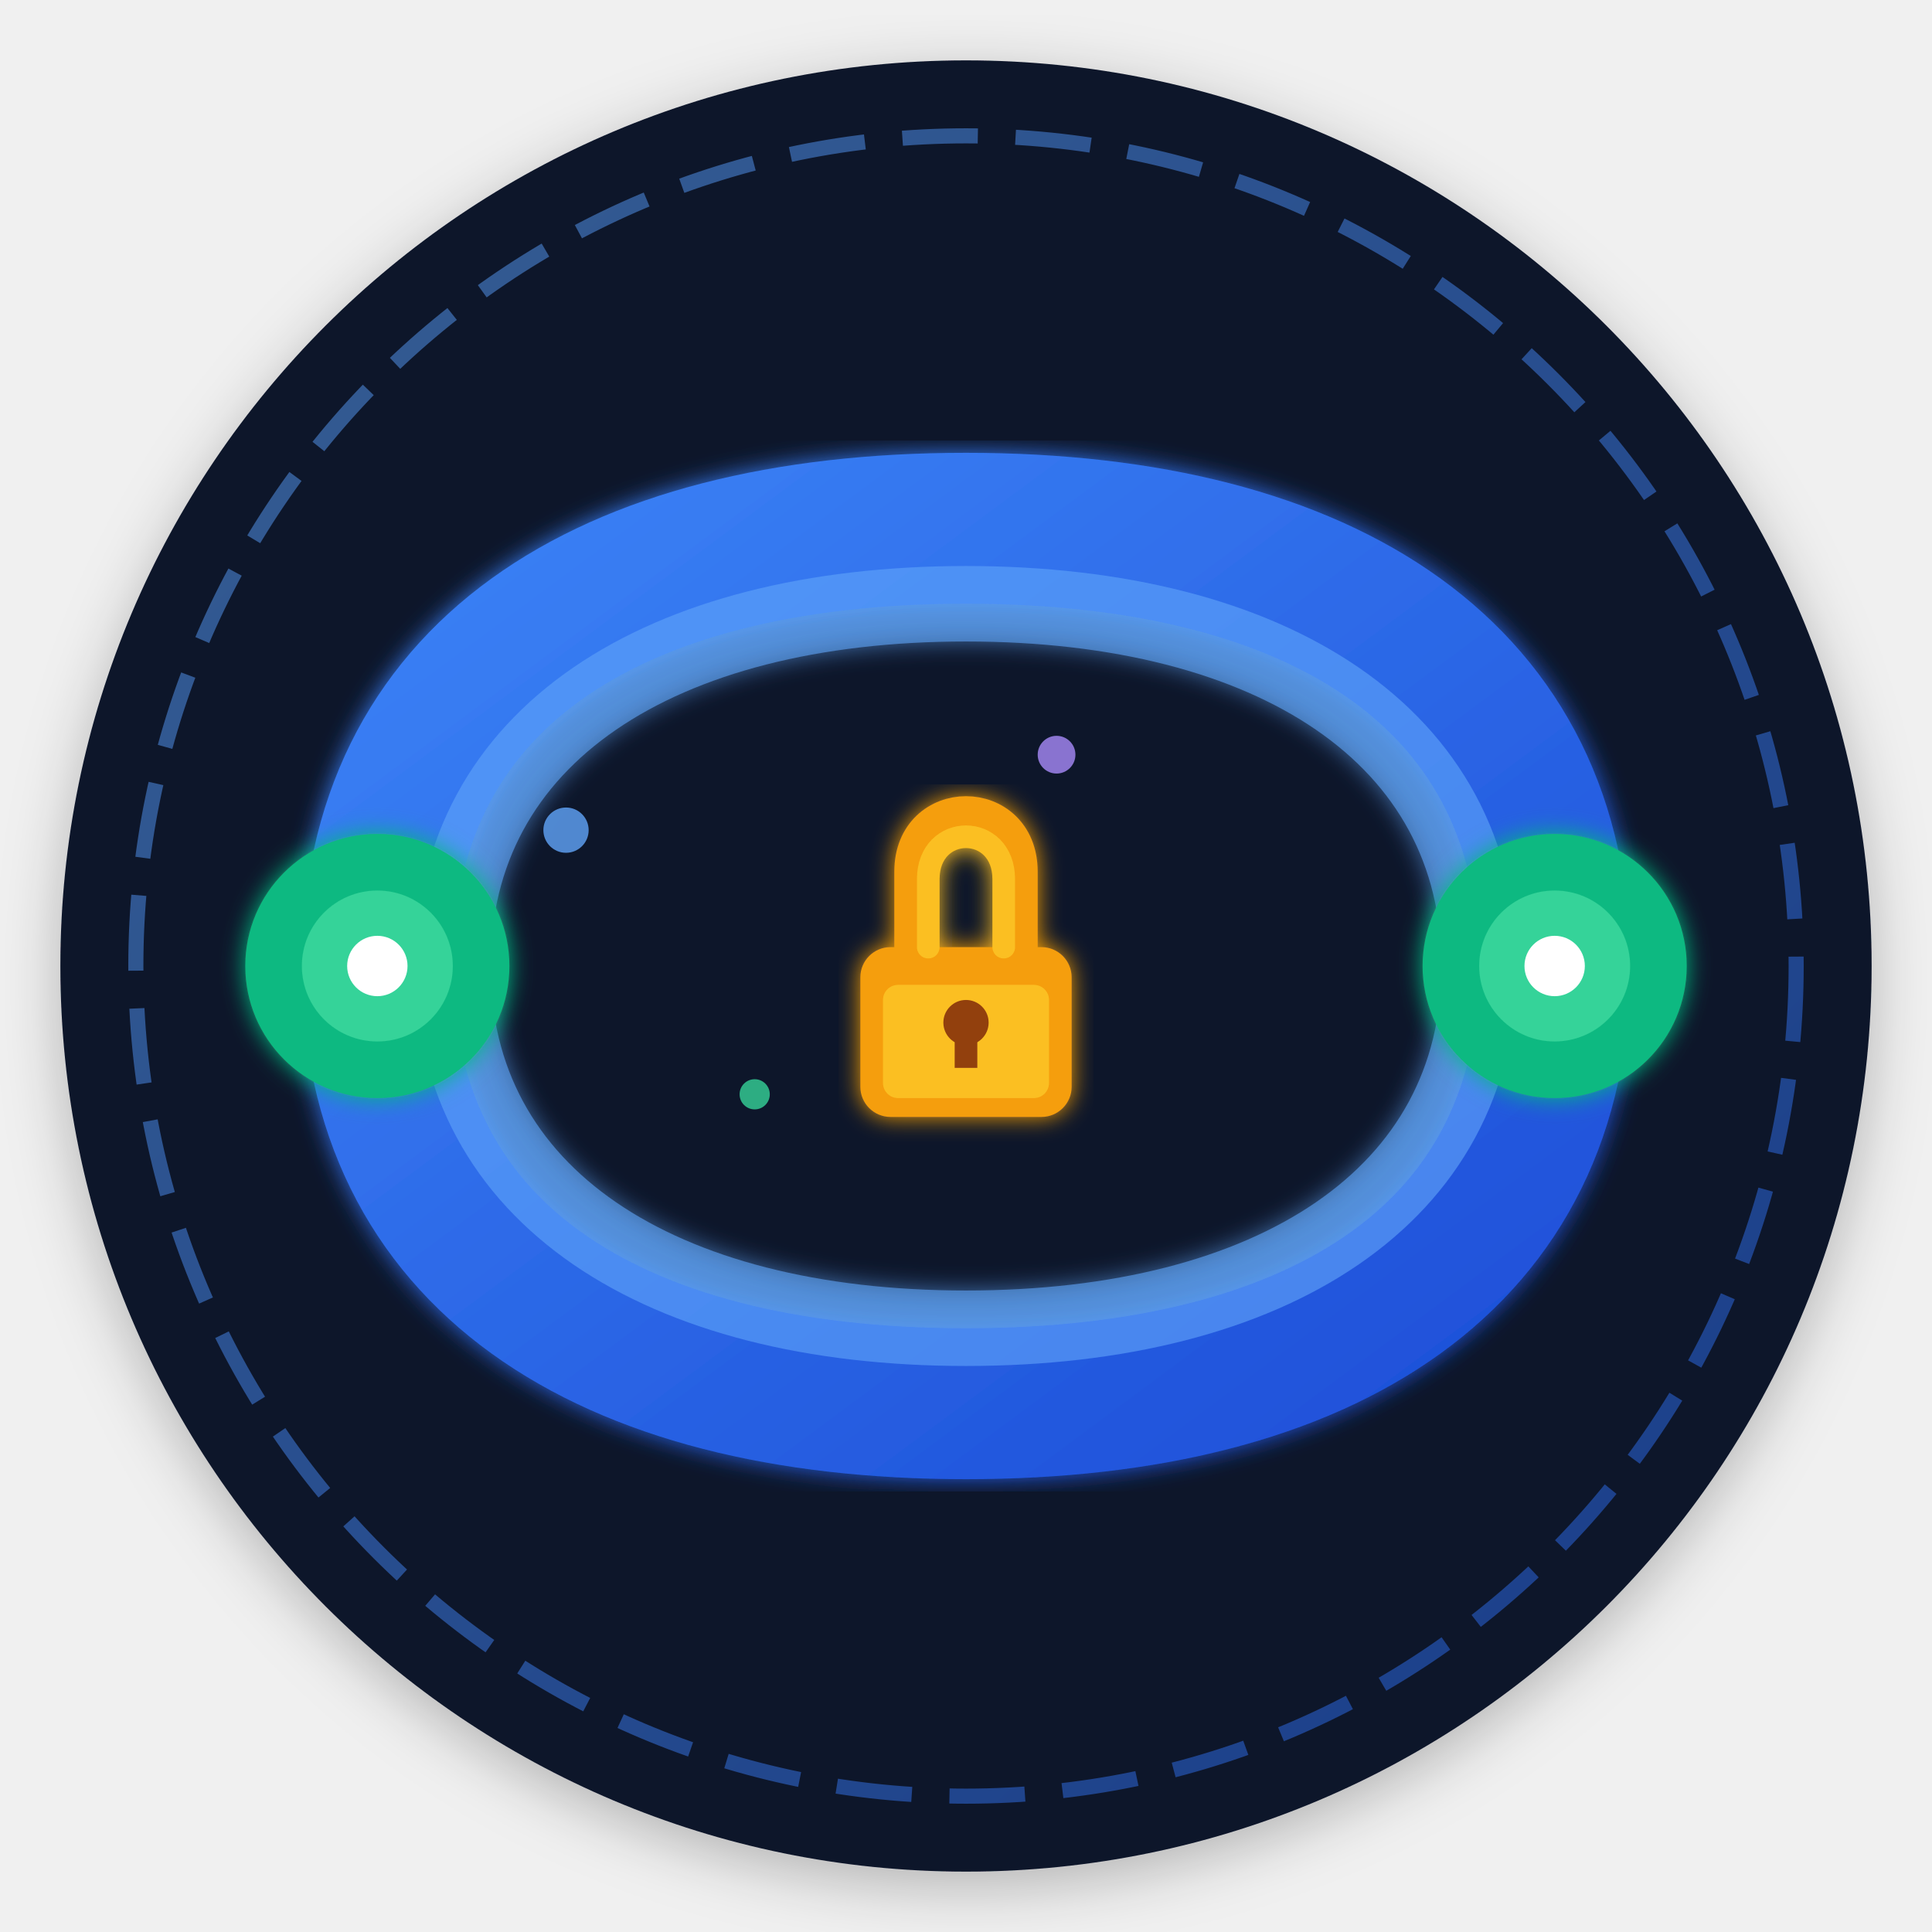
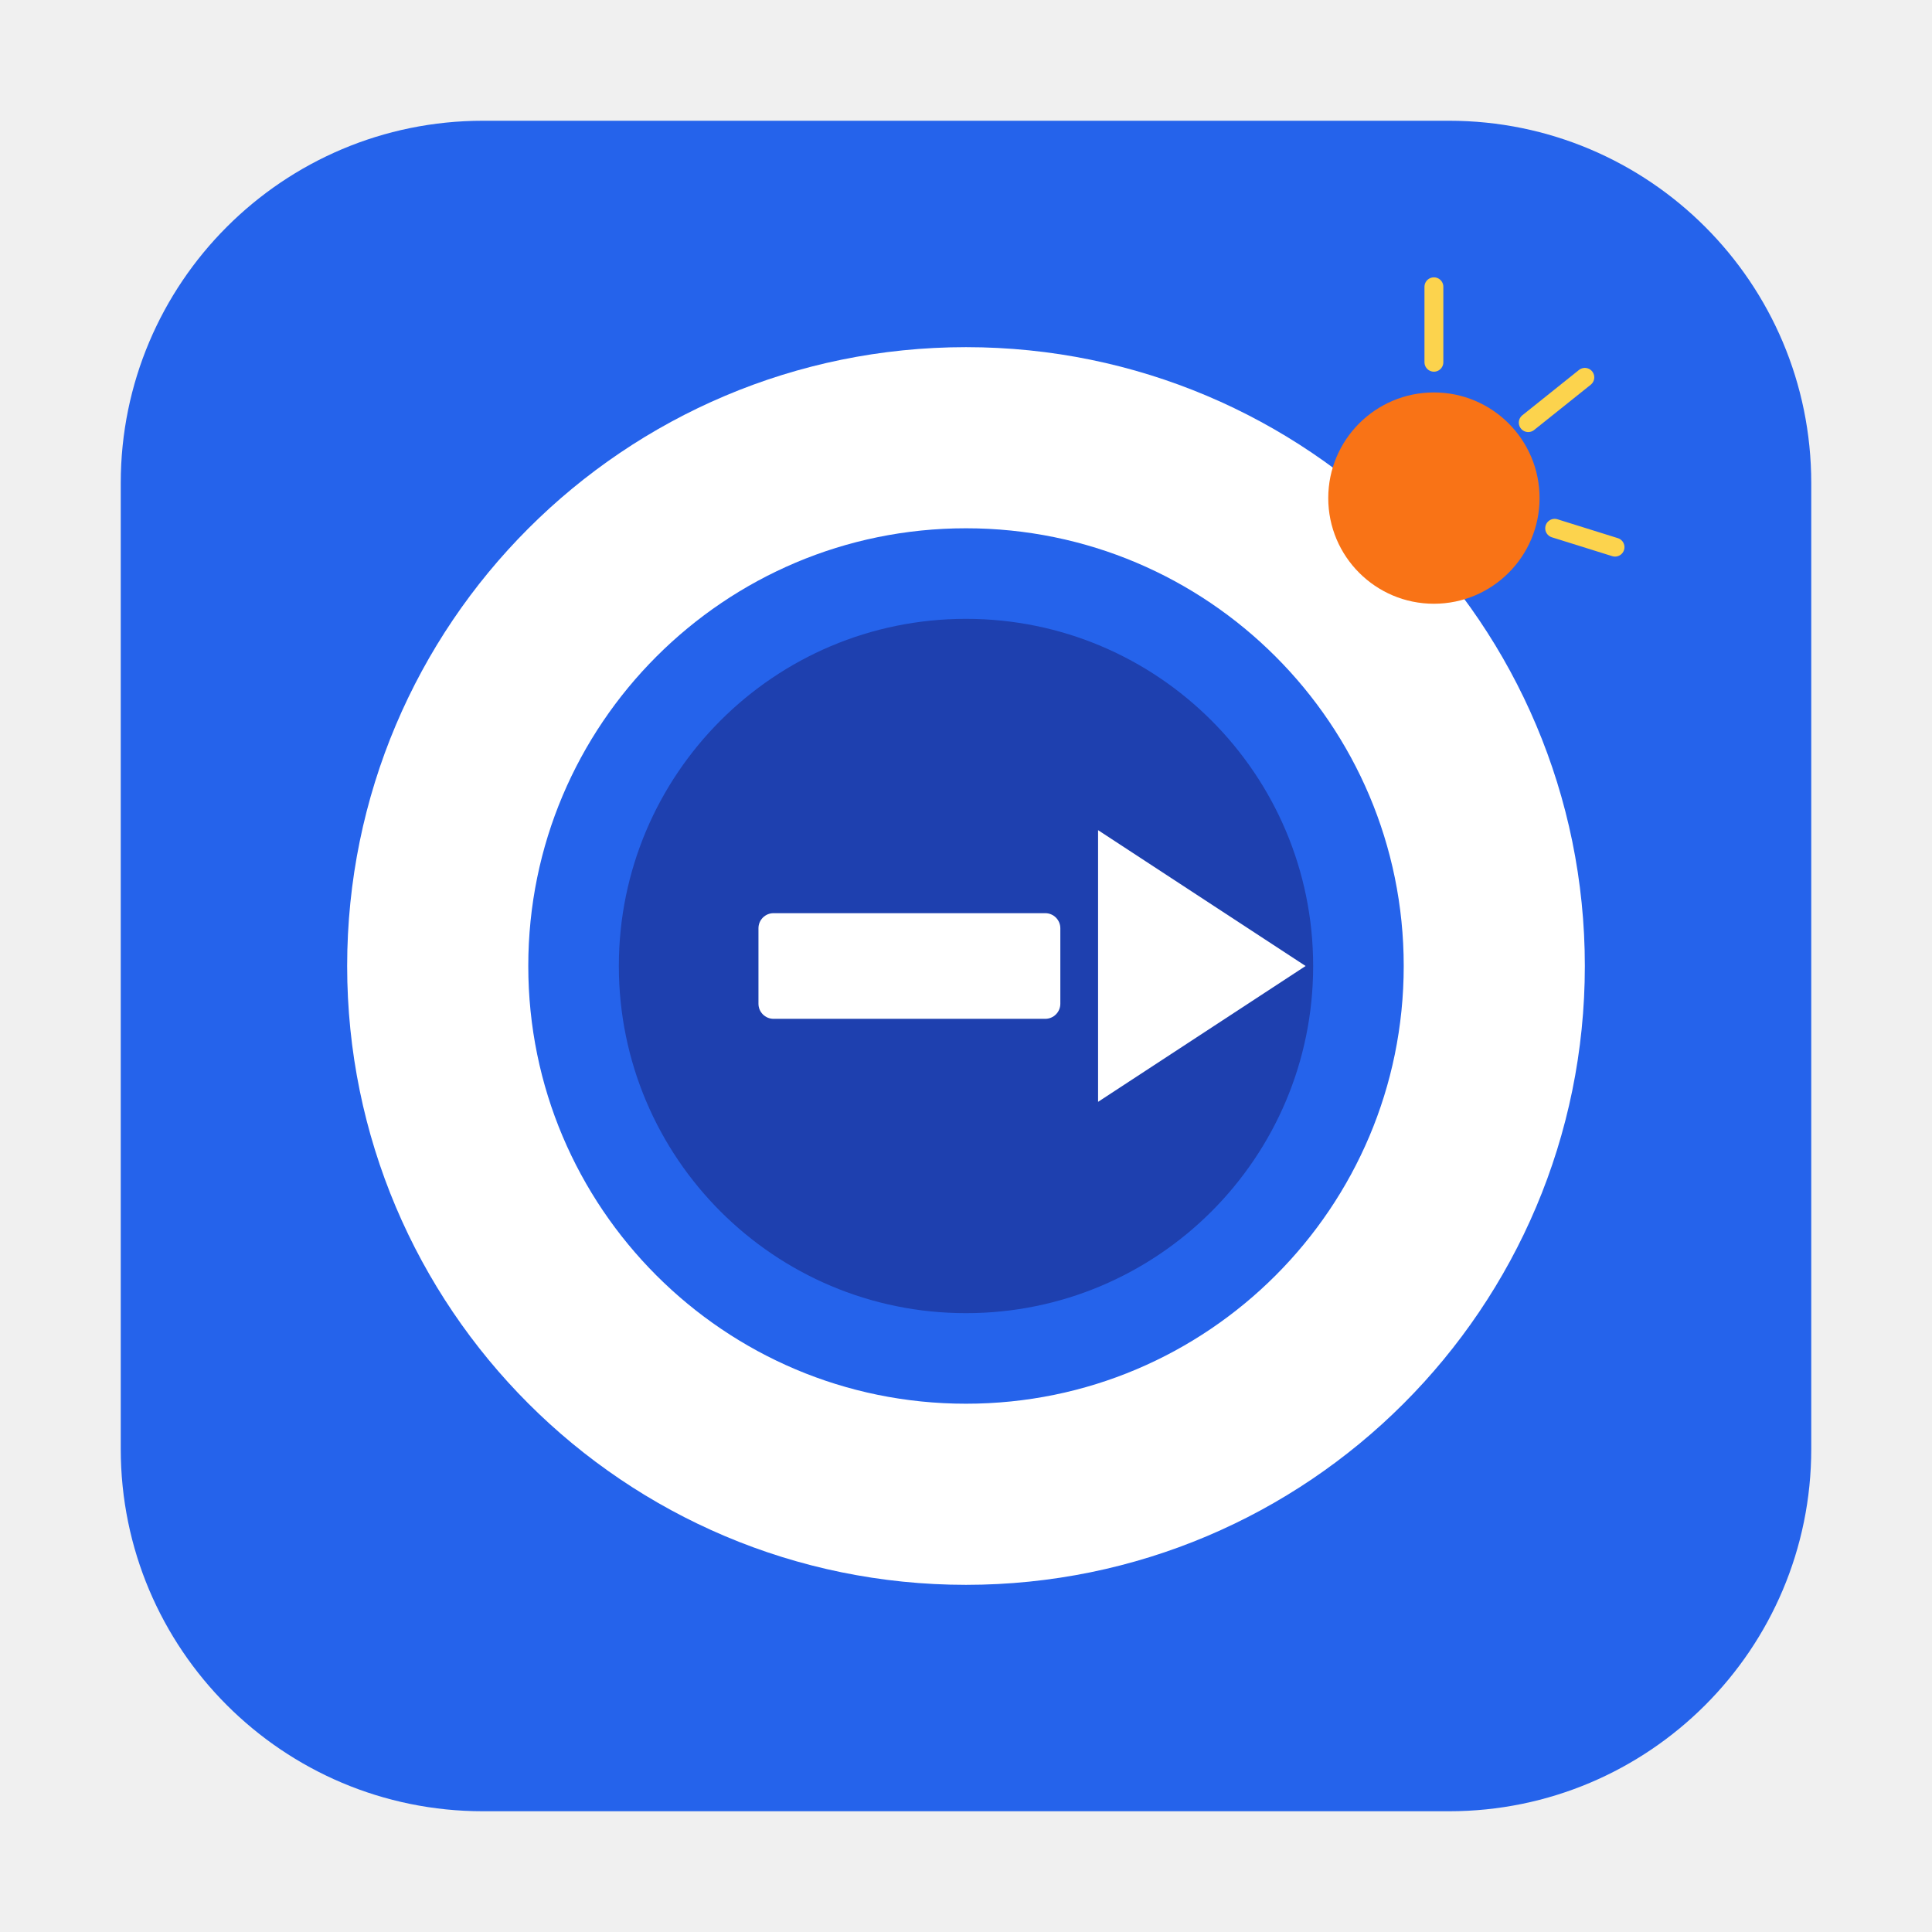
<svg xmlns="http://www.w3.org/2000/svg" viewBox="0 0 512 512">
-   <defs>
-     <linearGradient id="tunnelGrad" x1="0%" y1="0%" x2="100%" y2="100%">
-       <stop offset="0%" style="stop-color:#3B82F6" />
-       <stop offset="100%" style="stop-color:#1D4ED8" />
-     </linearGradient>
-     <linearGradient id="ringGrad" x1="0%" y1="0%" x2="100%" y2="100%">
-       <stop offset="0%" style="stop-color:#60A5FA" />
-       <stop offset="100%" style="stop-color:#2563EB" />
-     </linearGradient>
-     <filter id="glow">
-       <feGaussianBlur stdDeviation="3" result="coloredBlur" />
-       <feMerge>
-         <feMergeNode in="coloredBlur" />
-         <feMergeNode in="SourceGraphic" />
-       </feMerge>
-     </filter>
-     <filter id="shadow" x="-20%" y="-20%" width="140%" height="140%">
-       <feDropShadow dx="0" dy="4" stdDeviation="8" flood-color="#000" flood-opacity="0.25" />
-     </filter>
-   </defs>
-   <circle cx="256" cy="256" r="240" fill="#0F172A" filter="url(#shadow)" />
-   <circle cx="256" cy="256" r="220" fill="none" stroke="url(#ringGrad)" stroke-width="4" stroke-dasharray="20 10" opacity="0.5" />
-   <g filter="url(#glow)">
-     <path d="M100 256 C100 180, 160 140, 256 140 C352 140, 412 180, 412 256 C412 332, 352 372, 256 372 C160 372, 100 332, 100 256" fill="none" stroke="url(#tunnelGrad)" stroke-width="40" stroke-linecap="round" />
-     <path d="M120 256 C120 195, 175 160, 256 160 C337 160, 392 195, 392 256 C392 317, 337 352, 256 352 C175 352, 120 317, 120 256" fill="none" stroke="#60A5FA" stroke-width="20" stroke-linecap="round" opacity="0.6" />
+   <rect x="32" y="32" width="448" height="448" rx="96" fill="#2563EB" />
+   <g transform="translate(256, 256)">
+     <circle cx="0" cy="0" r="140" fill="none" stroke="#fff" stroke-width="48" />
+     <circle cx="0" cy="0" r="92" fill="#1E40AF" />
+     <g fill="#fff">
+       <rect x="-55" y="-14" width="80" height="28" rx="4" />
+       <polygon points="35,-36 90,0 35,36" />
+     </g>
  </g>
-   <g filter="url(#glow)">
-     <circle cx="100" cy="256" r="35" fill="#10B981" />
-     <circle cx="100" cy="256" r="20" fill="#34D399" />
-     <circle cx="100" cy="256" r="8" fill="#fff" />
-   </g>
-   <g filter="url(#glow)">
-     <circle cx="412" cy="256" r="35" fill="#10B981" />
-     <circle cx="412" cy="256" r="20" fill="#34D399" />
-     <circle cx="412" cy="256" r="8" fill="#fff" />
-   </g>
-   <g transform="translate(256, 256)" filter="url(#glow)">
-     <rect x="-28" y="-5" width="56" height="45" rx="8" fill="#F59E0B" />
-     <rect x="-22" y="5" width="44" height="30" rx="4" fill="#FBBF24" />
-     <path d="M-14 -5 L-14 -25 C-14 -45, 14 -45, 14 -25 L14 -5" fill="none" stroke="#F59E0B" stroke-width="10" stroke-linecap="round" />
-     <path d="M-10 -5 L-10 -23 C-10 -38, 10 -38, 10 -23 L10 -5" fill="none" stroke="#FBBF24" stroke-width="6" stroke-linecap="round" />
-     <circle cx="0" cy="15" r="6" fill="#92400E" />
-     <rect x="-3" y="15" width="6" height="12" fill="#92400E" />
-   </g>
-   <g opacity="0.8">
-     <circle cx="150" cy="220" r="6" fill="#60A5FA">
-       <animate attributeName="cx" values="150;362" dur="2s" repeatCount="indefinite" />
-       <animate attributeName="cy" values="220;220" dur="2s" repeatCount="indefinite" />
-       <animate attributeName="opacity" values="1;0.3;1" dur="2s" repeatCount="indefinite" />
-     </circle>
-     <circle cx="200" cy="290" r="4" fill="#34D399">
-       <animate attributeName="cx" values="362;150" dur="1.5s" repeatCount="indefinite" />
-       <animate attributeName="cy" values="290;290" dur="1.5s" repeatCount="indefinite" />
-       <animate attributeName="opacity" values="1;0.3;1" dur="1.5s" repeatCount="indefinite" />
-     </circle>
-     <circle cx="280" cy="200" r="5" fill="#A78BFA">
-       <animate attributeName="cx" values="150;362" dur="2.5s" repeatCount="indefinite" />
-       <animate attributeName="cy" values="240;240" dur="2.5s" repeatCount="indefinite" />
-       <animate attributeName="opacity" values="0.5;1;0.5" dur="2.5s" repeatCount="indefinite" />
-     </circle>
+   <circle cx="380" cy="132" r="28" fill="#F97316" />
+   <g stroke="#FCD34D" stroke-width="5" stroke-linecap="round">
+     <line x1="380" y1="96" x2="380" y2="76" />
+     <line x1="405" y1="112" x2="420" y2="100" />
+     <line x1="412" y1="140" x2="428" y2="145" />
  </g>
</svg>
